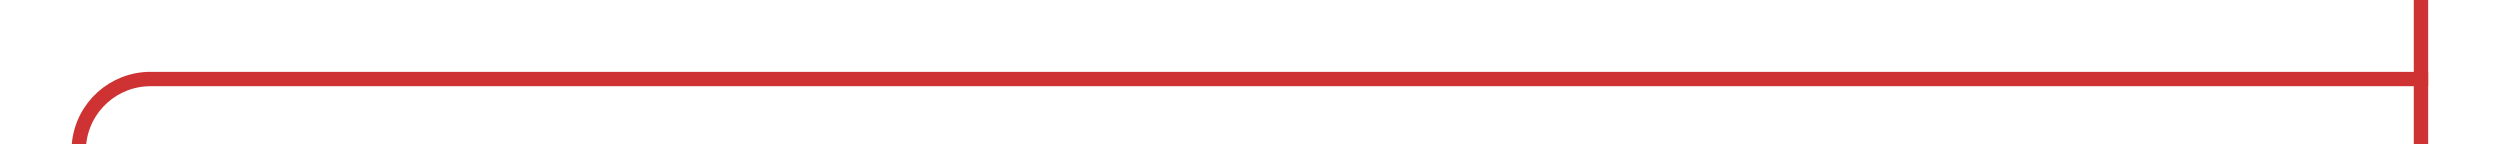
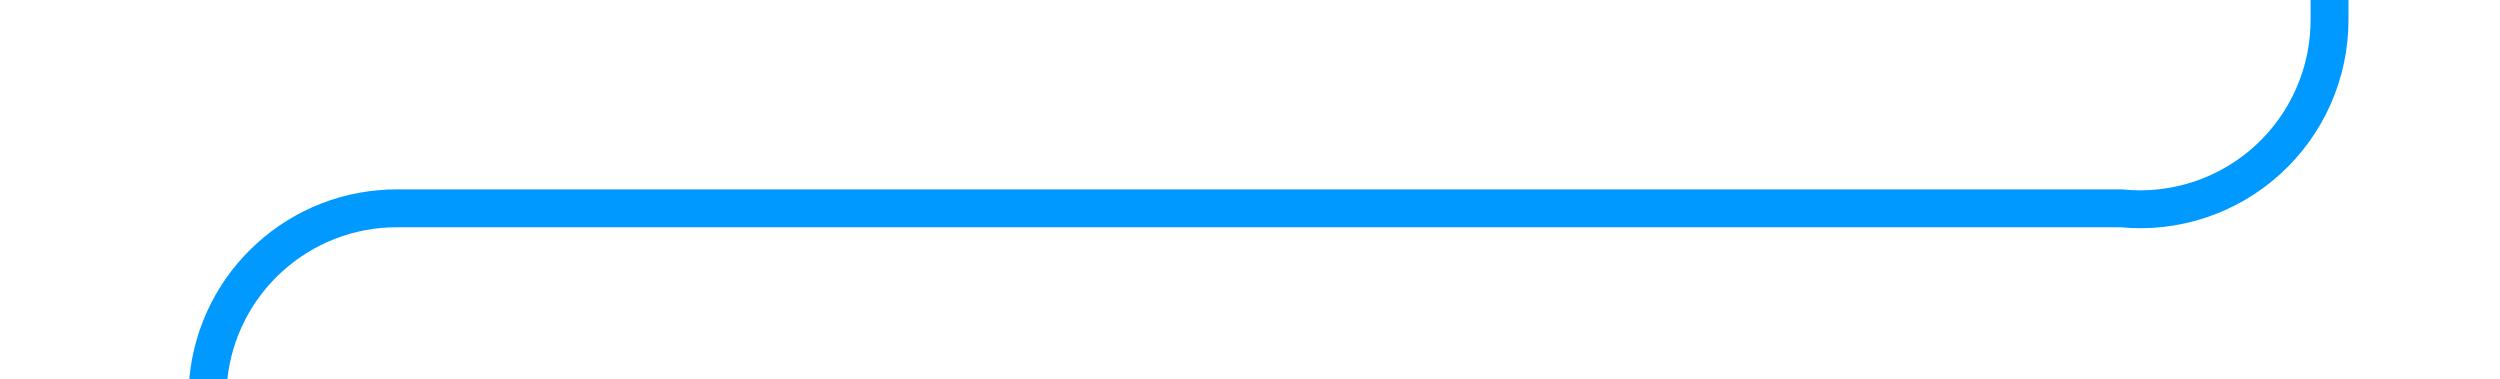
- <svg xmlns="http://www.w3.org/2000/svg" version="1.1" width="174px" height="10px" preserveAspectRatio="xMinYMid meet" viewBox="350 1012  174 8">
-   <path d="M 355.5 1052  L 355.5 1021  A 5 5 0 0 1 360.5 1016.5 L 519 1016.5  " stroke-width="1" stroke="#ce3232" fill="none" />
-   <path d="M 355.5 1047  A 3 3 0 0 0 352.5 1050 A 3 3 0 0 0 355.5 1053 A 3 3 0 0 0 358.5 1050 A 3 3 0 0 0 355.5 1047 Z M 518 1011  L 518 1022  L 519 1022  L 519 1011  L 518 1011  Z " fill-rule="nonzero" fill="#ce3232" stroke="none" />
+ <svg xmlns="http://www.w3.org/2000/svg" version="1.1" width="66px" height="10px" preserveAspectRatio="xMinYMid meet" viewBox="209 973  66 8">
+   <path d="M 214.5 993  L 214.5 982  A 5 5 0 0 1 219.5 977.5 L 265 977.5  A 5 5 0 0 0 270.5 972.5 L 270.5 966  A 5 5 0 0 0 265.5 961.5 L 260 961.5  " stroke-width="1" stroke="#0099ff" fill="none" />
+   <path d="M 214.5 988  A 3 3 0 0 0 211.5 991 A 3 3 0 0 0 214.5 994 A 3 3 0 0 0 217.5 991 A 3 3 0 0 0 214.5 988 Z M 261 967  L 261 956  L 260 956  L 260 967  L 261 967  Z " fill-rule="nonzero" fill="#0099ff" stroke="none" />
</svg>
